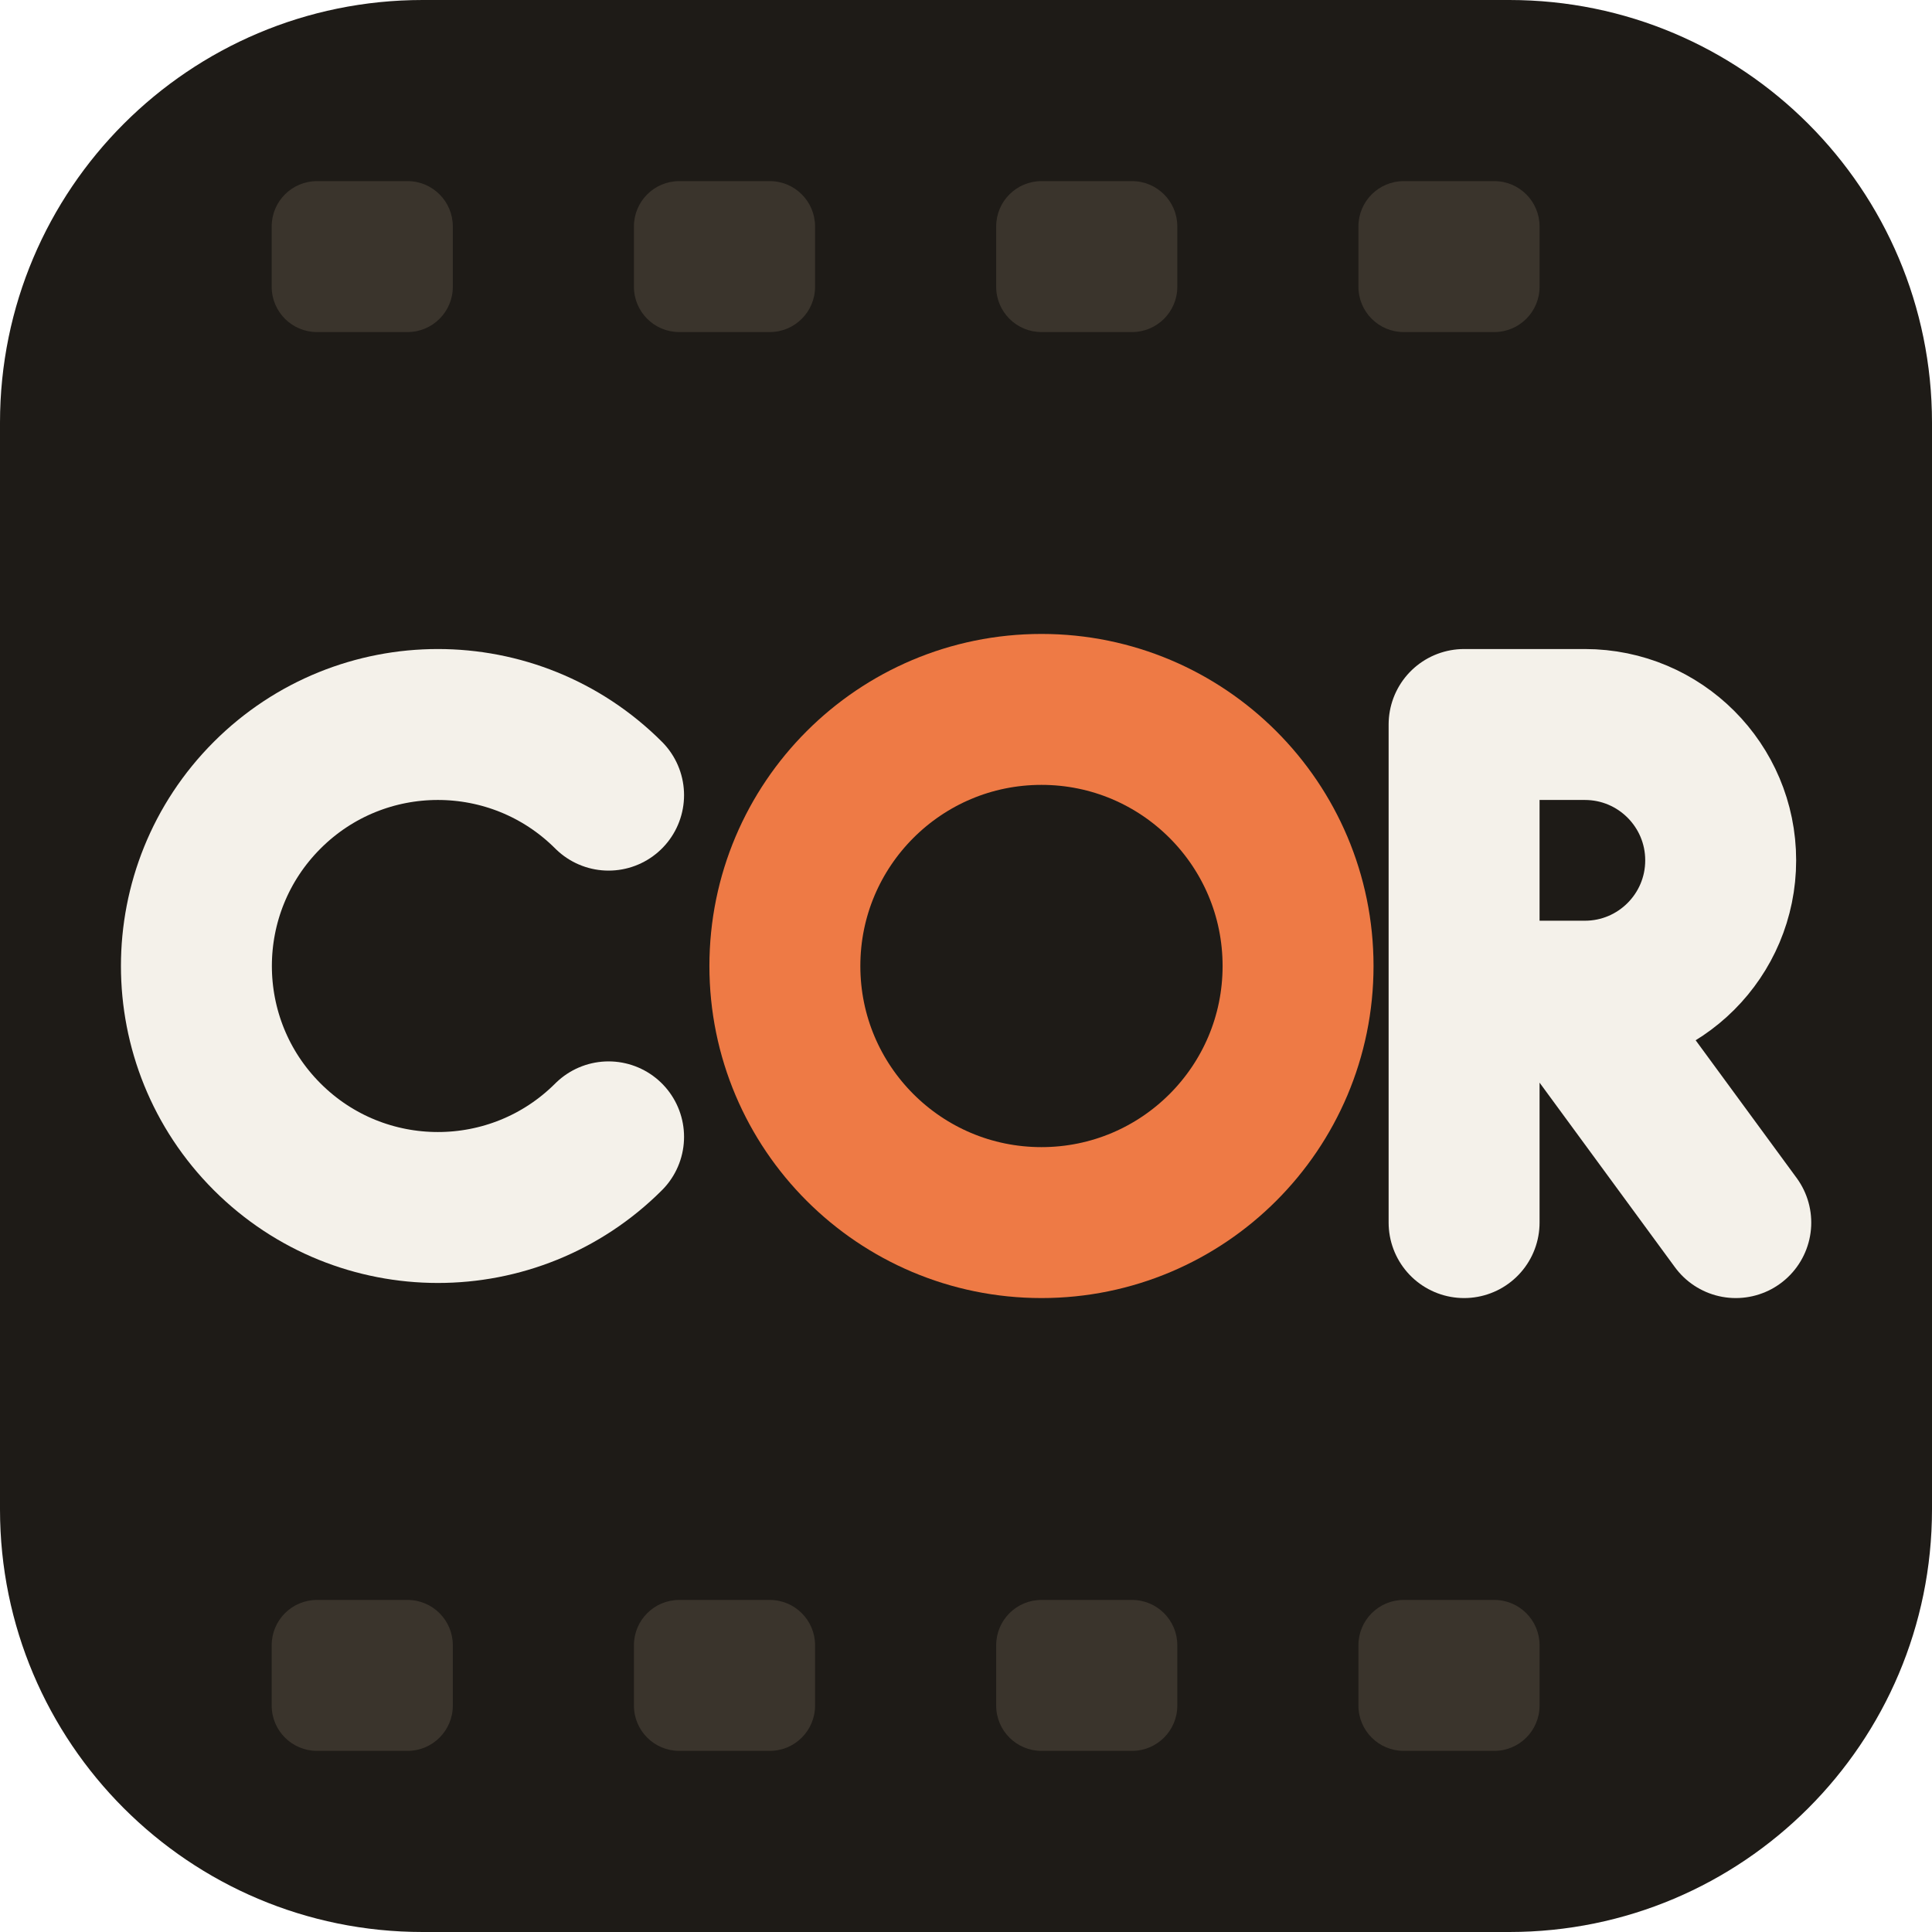
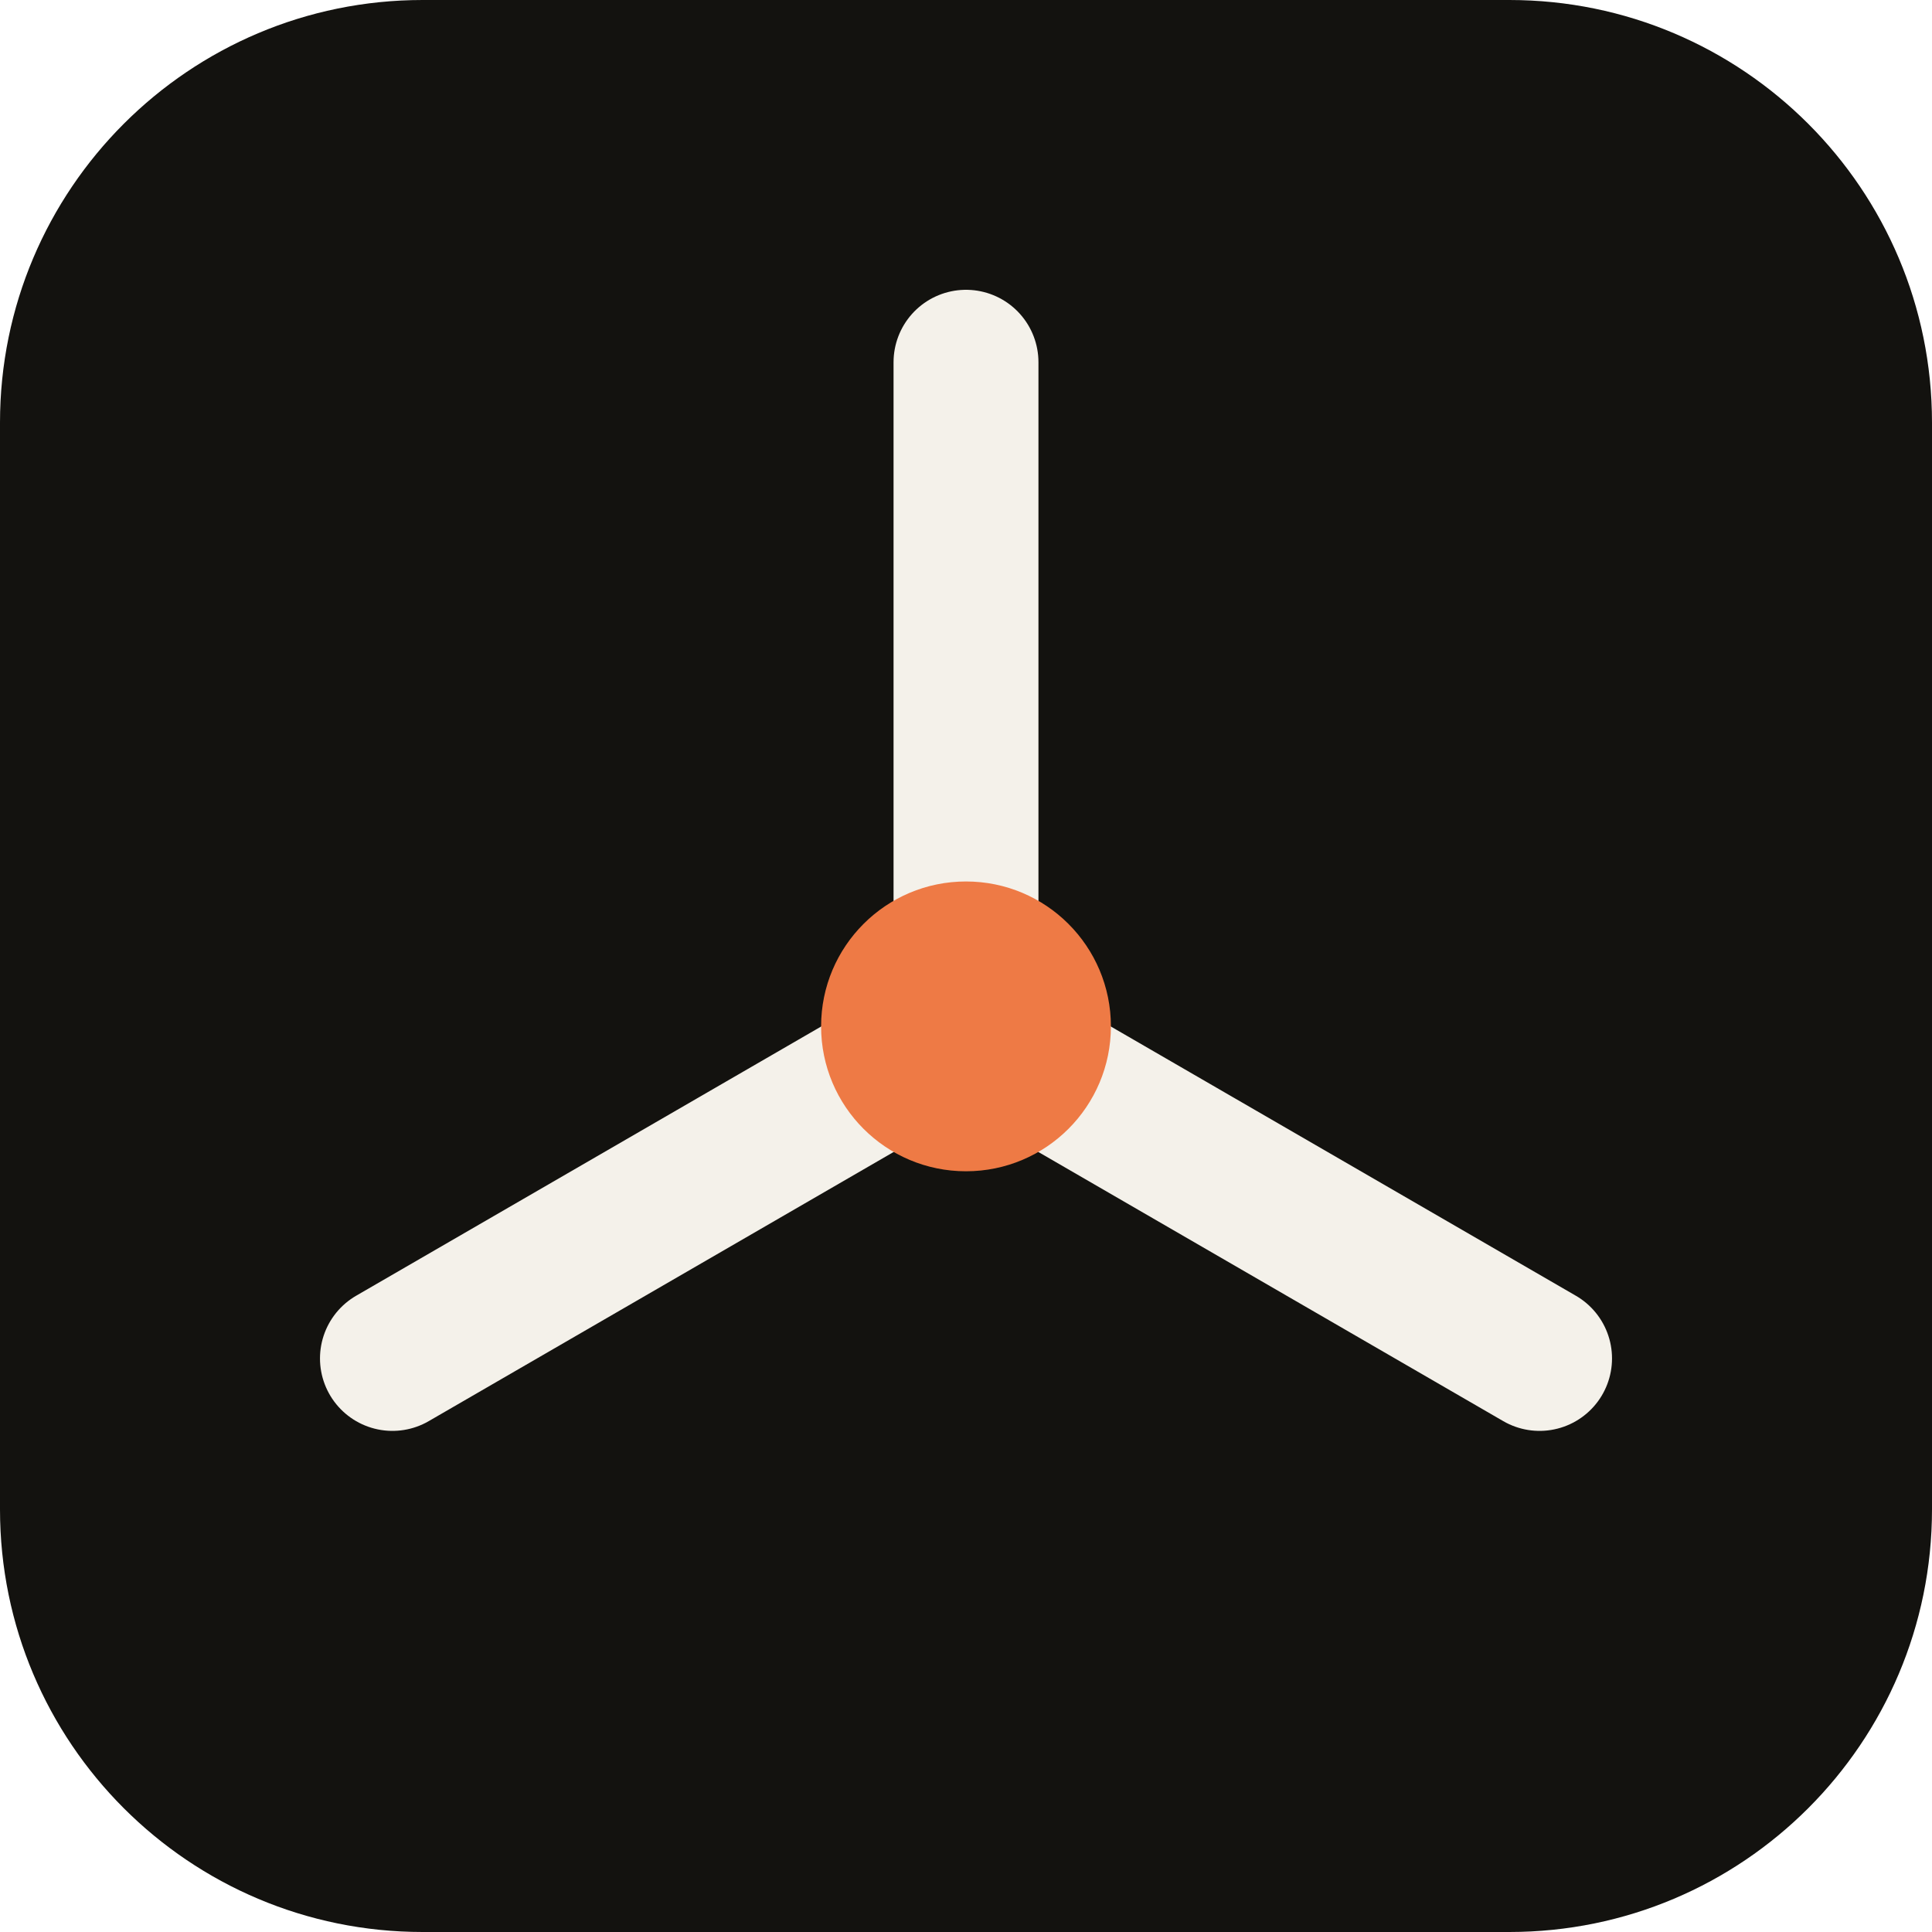
<svg xmlns="http://www.w3.org/2000/svg" viewBox="0 0 64 64">
-   <rect width="64" height="64" rx="14" fill="#1e1b17" />
-   <g fill="#3a342c">
-     <rect x="9" y="6" width="6" height="5" rx="1.5" />
-     <rect x="21" y="6" width="6" height="5" rx="1.5" />
-     <rect x="33" y="6" width="6" height="5" rx="1.5" />
-     <rect x="45" y="6" width="6" height="5" rx="1.5" />
-     <rect x="9" y="53" width="6" height="5" rx="1.5" />
-     <rect x="21" y="53" width="6" height="5" rx="1.5" />
-     <rect x="33" y="53" width="6" height="5" rx="1.5" />
-     <rect x="45" y="53" width="6" height="5" rx="1.5" />
-   </g>
-   <g fill="none" stroke-width="5" stroke-linecap="round" stroke-linejoin="round">
-     <path d="M20.16 26.34 A8 8 0 1 0 20.16 37.66" stroke="#f4f1ea" />
-     <circle cx="34.5" cy="32" r="8.5" stroke="#ee7a45" />
-     <path d="M48.5 40.5 V24 H52.5 A4.5 4.5 0 0 1 52.5 33 H48.5 M52 33 L57.5 40.5" stroke="#f4f1ea" />
-   </g>
+   <rect width="64" height="64" rx="14" fill="#13120f" />
+   <path d="M32 12 V34 M32 34 L13 45 M32 34 L51 45" stroke="#f4f1ea" stroke-width="4.8" stroke-linecap="round" fill="none" />
+   <circle cx="32" cy="34" r="4.8" fill="#ee7a45" />
</svg>
